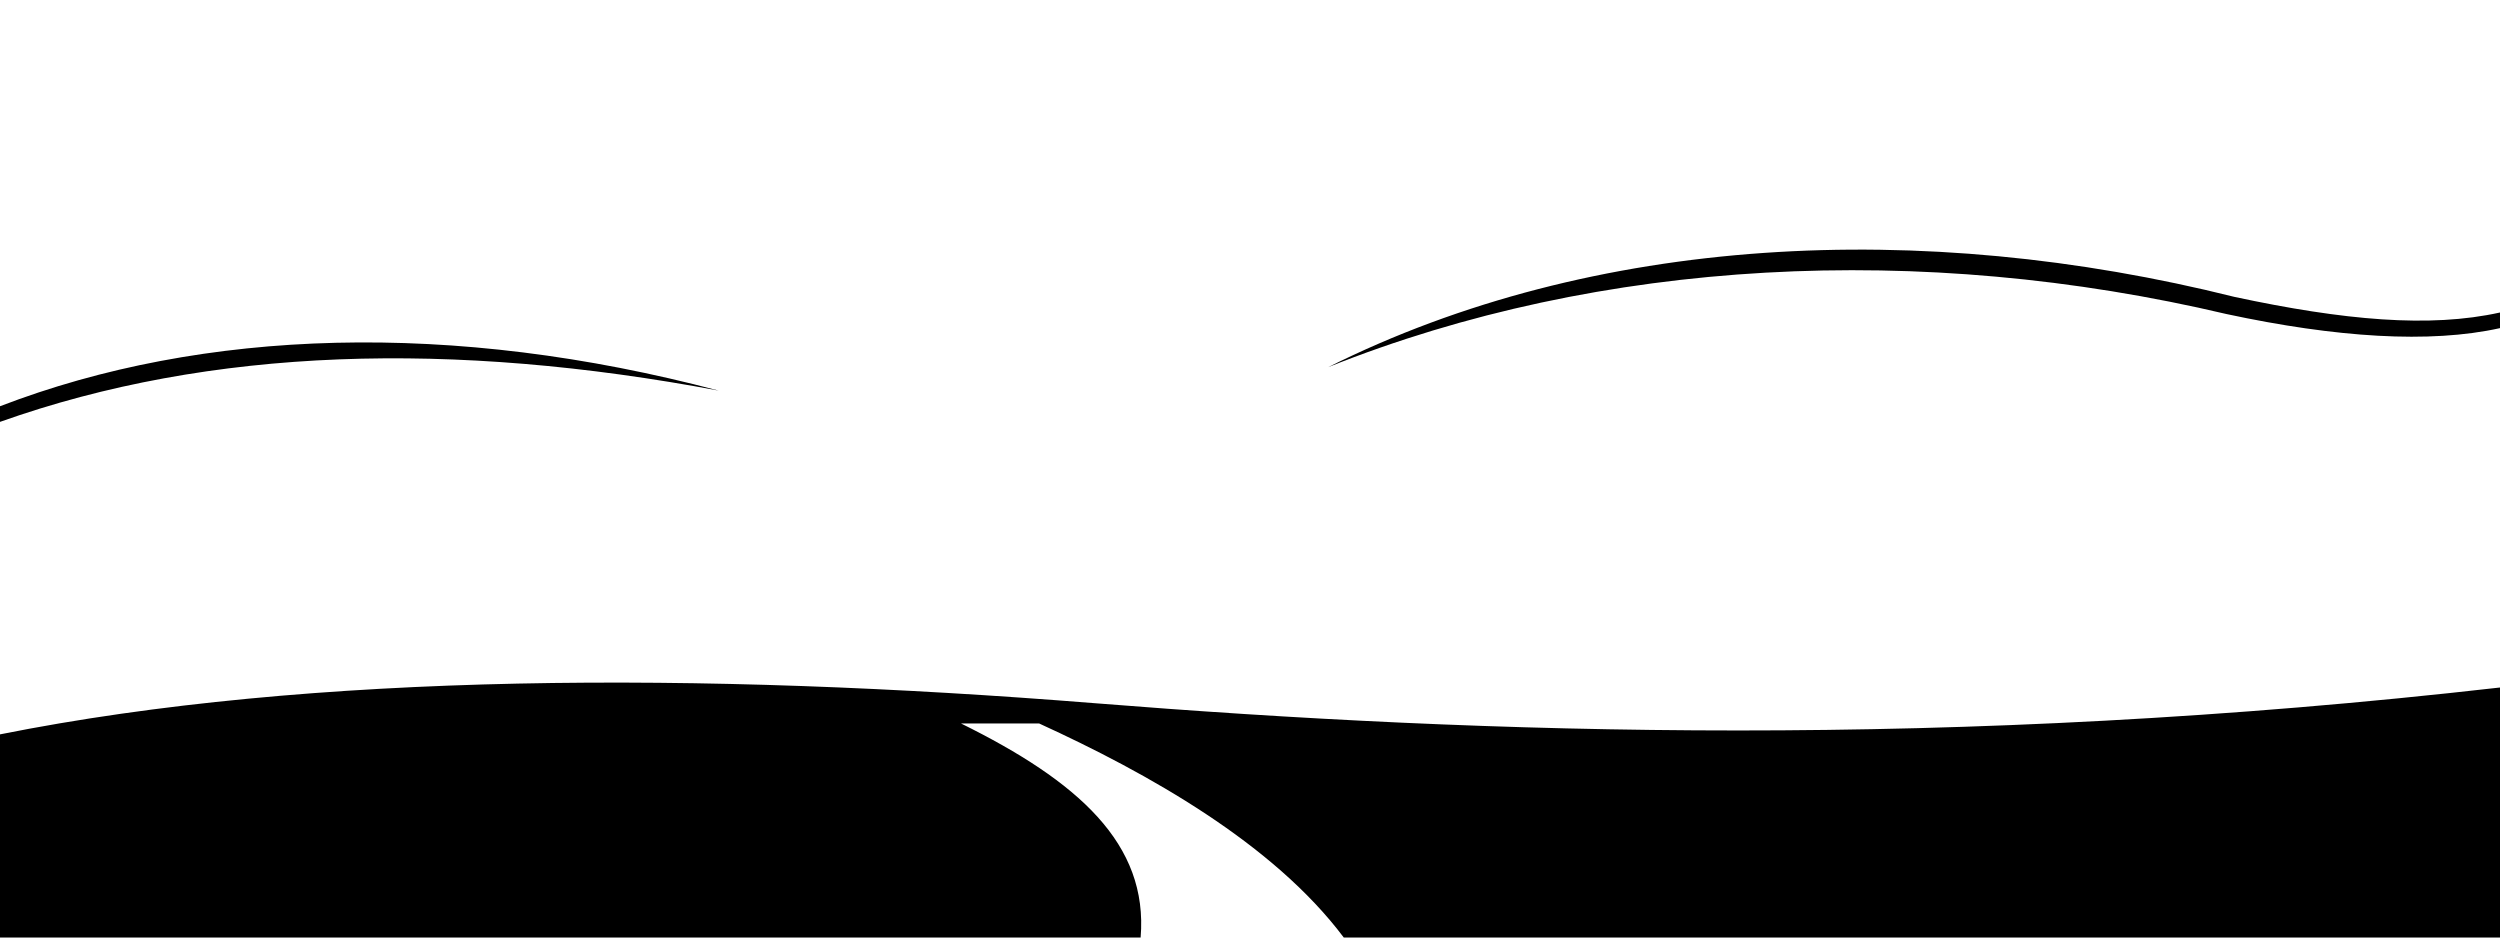
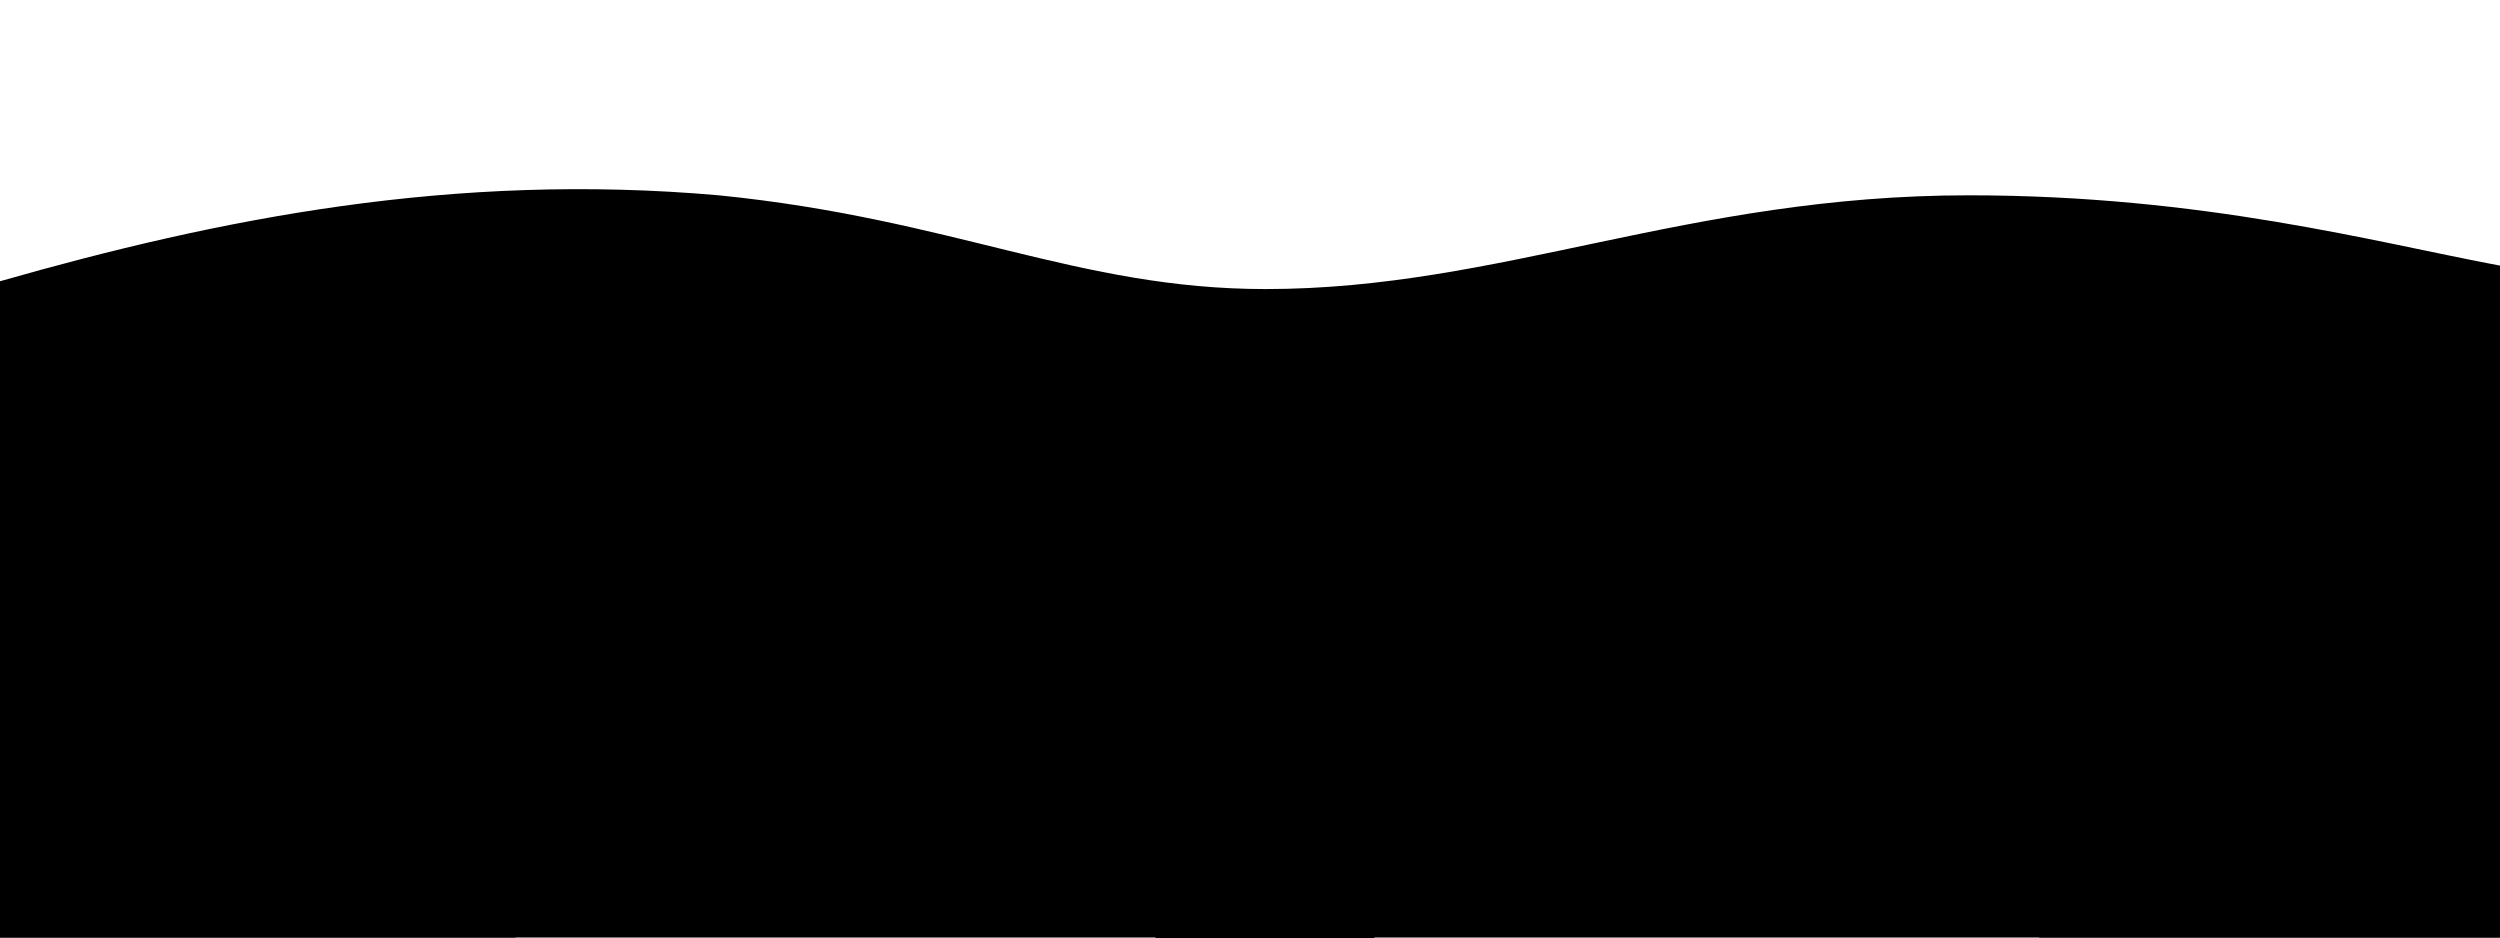
<svg xmlns="http://www.w3.org/2000/svg" viewBox="0 0 320 120">
-   <path class="dim" d="M170 47C204 30 246 28 286 38C300 41 311 42 320 40V42C311 44 299 43.2 285 40.2C246 31 205 33 170 47Z" />
-   <path class="dim" d="M0 52C26 42 58 41 92 50C58 43.6 27 44.4 0 54Z" />
-   <path class="dim" fill-rule="evenodd" d="M0 94C40 86 90 86 140 90C190 94 250 96 320 88V120H0ZM146 120C147 108 138 100 123 92.6H133C147 99 163 108 172 120Z" />
+   <path class="tint" d="M0 36C28 28 58 22 92 25C122 28 138 37 162 37C192 37 216 25 252 25C282 25 304 31 320 34V64H0Z" />
+   <path class="tint" d="M0 54C50 46 104 47 160 51C220 55 270 49 320 46V120H0Z" />
+   <path class="bg" d="M154.6 132.8L157.7 131L162 128.4L167.1 125.3L172.5 122.1L177.7 118.9L182 116.1L185.7 113.7L189.4 111.4L193.1 109.1L196.6 106.6L199.8 103.6L202.3 99.1L202.2 93.3L199.8 89.3L197 86.8L194.1 84.8L191.5 83.2L189 81.6L186.2 80L182.9 78.6L179.9 77.4L177.4 76.4L175.9 75.8L176 76.2L176 77.3L175.9 77.4L176.3 76.7L177.4 75.6L179.2 74.3L181.3 73.1L184.1 72L187.8 70.8L191.9 69.6L196.3 68.5L200.6 67.5L204.5 66.6L208.2 65.9L212.1 65.2L215.8 64.6L219.3 64L222.2 63.6L224.3 63.3L223.7 58.7L221.6 59L218.7 59.3L215.2 59.7L211.3 60.2L207.4 60.7L203.5 61.4L199.5 62.1L195.1 62.9L190.6 63.8L186.2 64.7L182.1 65.7L178.7 66.9L175.8 68.1L173.2 69.5L171 71.1L169 73.1L167.7 76L168 79.8L170.3 82.8L173 84.7L175.9 86.2L178.7 87.6L181.1 89L183 90.4L185 92.1L187.2 94L189 95.7L190 97L189.8 96.9L189.7 94.9L189.7 94.2L188.3 95L185.6 96.4L182.1 98.1L178.1 99.9L174 101.9L169.5 104.1L164.2 106.6L158.6 109.2L153.2 111.6L148.6 113.7L145.4 115.2Z" />
+   <path class="tint-strong" d="M0 104C18 101 34 102 48 106C58 109 64 114 66 120H0Z" />
+   <path class="tint-strong" d="M320 102C302 100 286 102 274 107C266 111 262 115 261 120H320Z" />
</svg>
